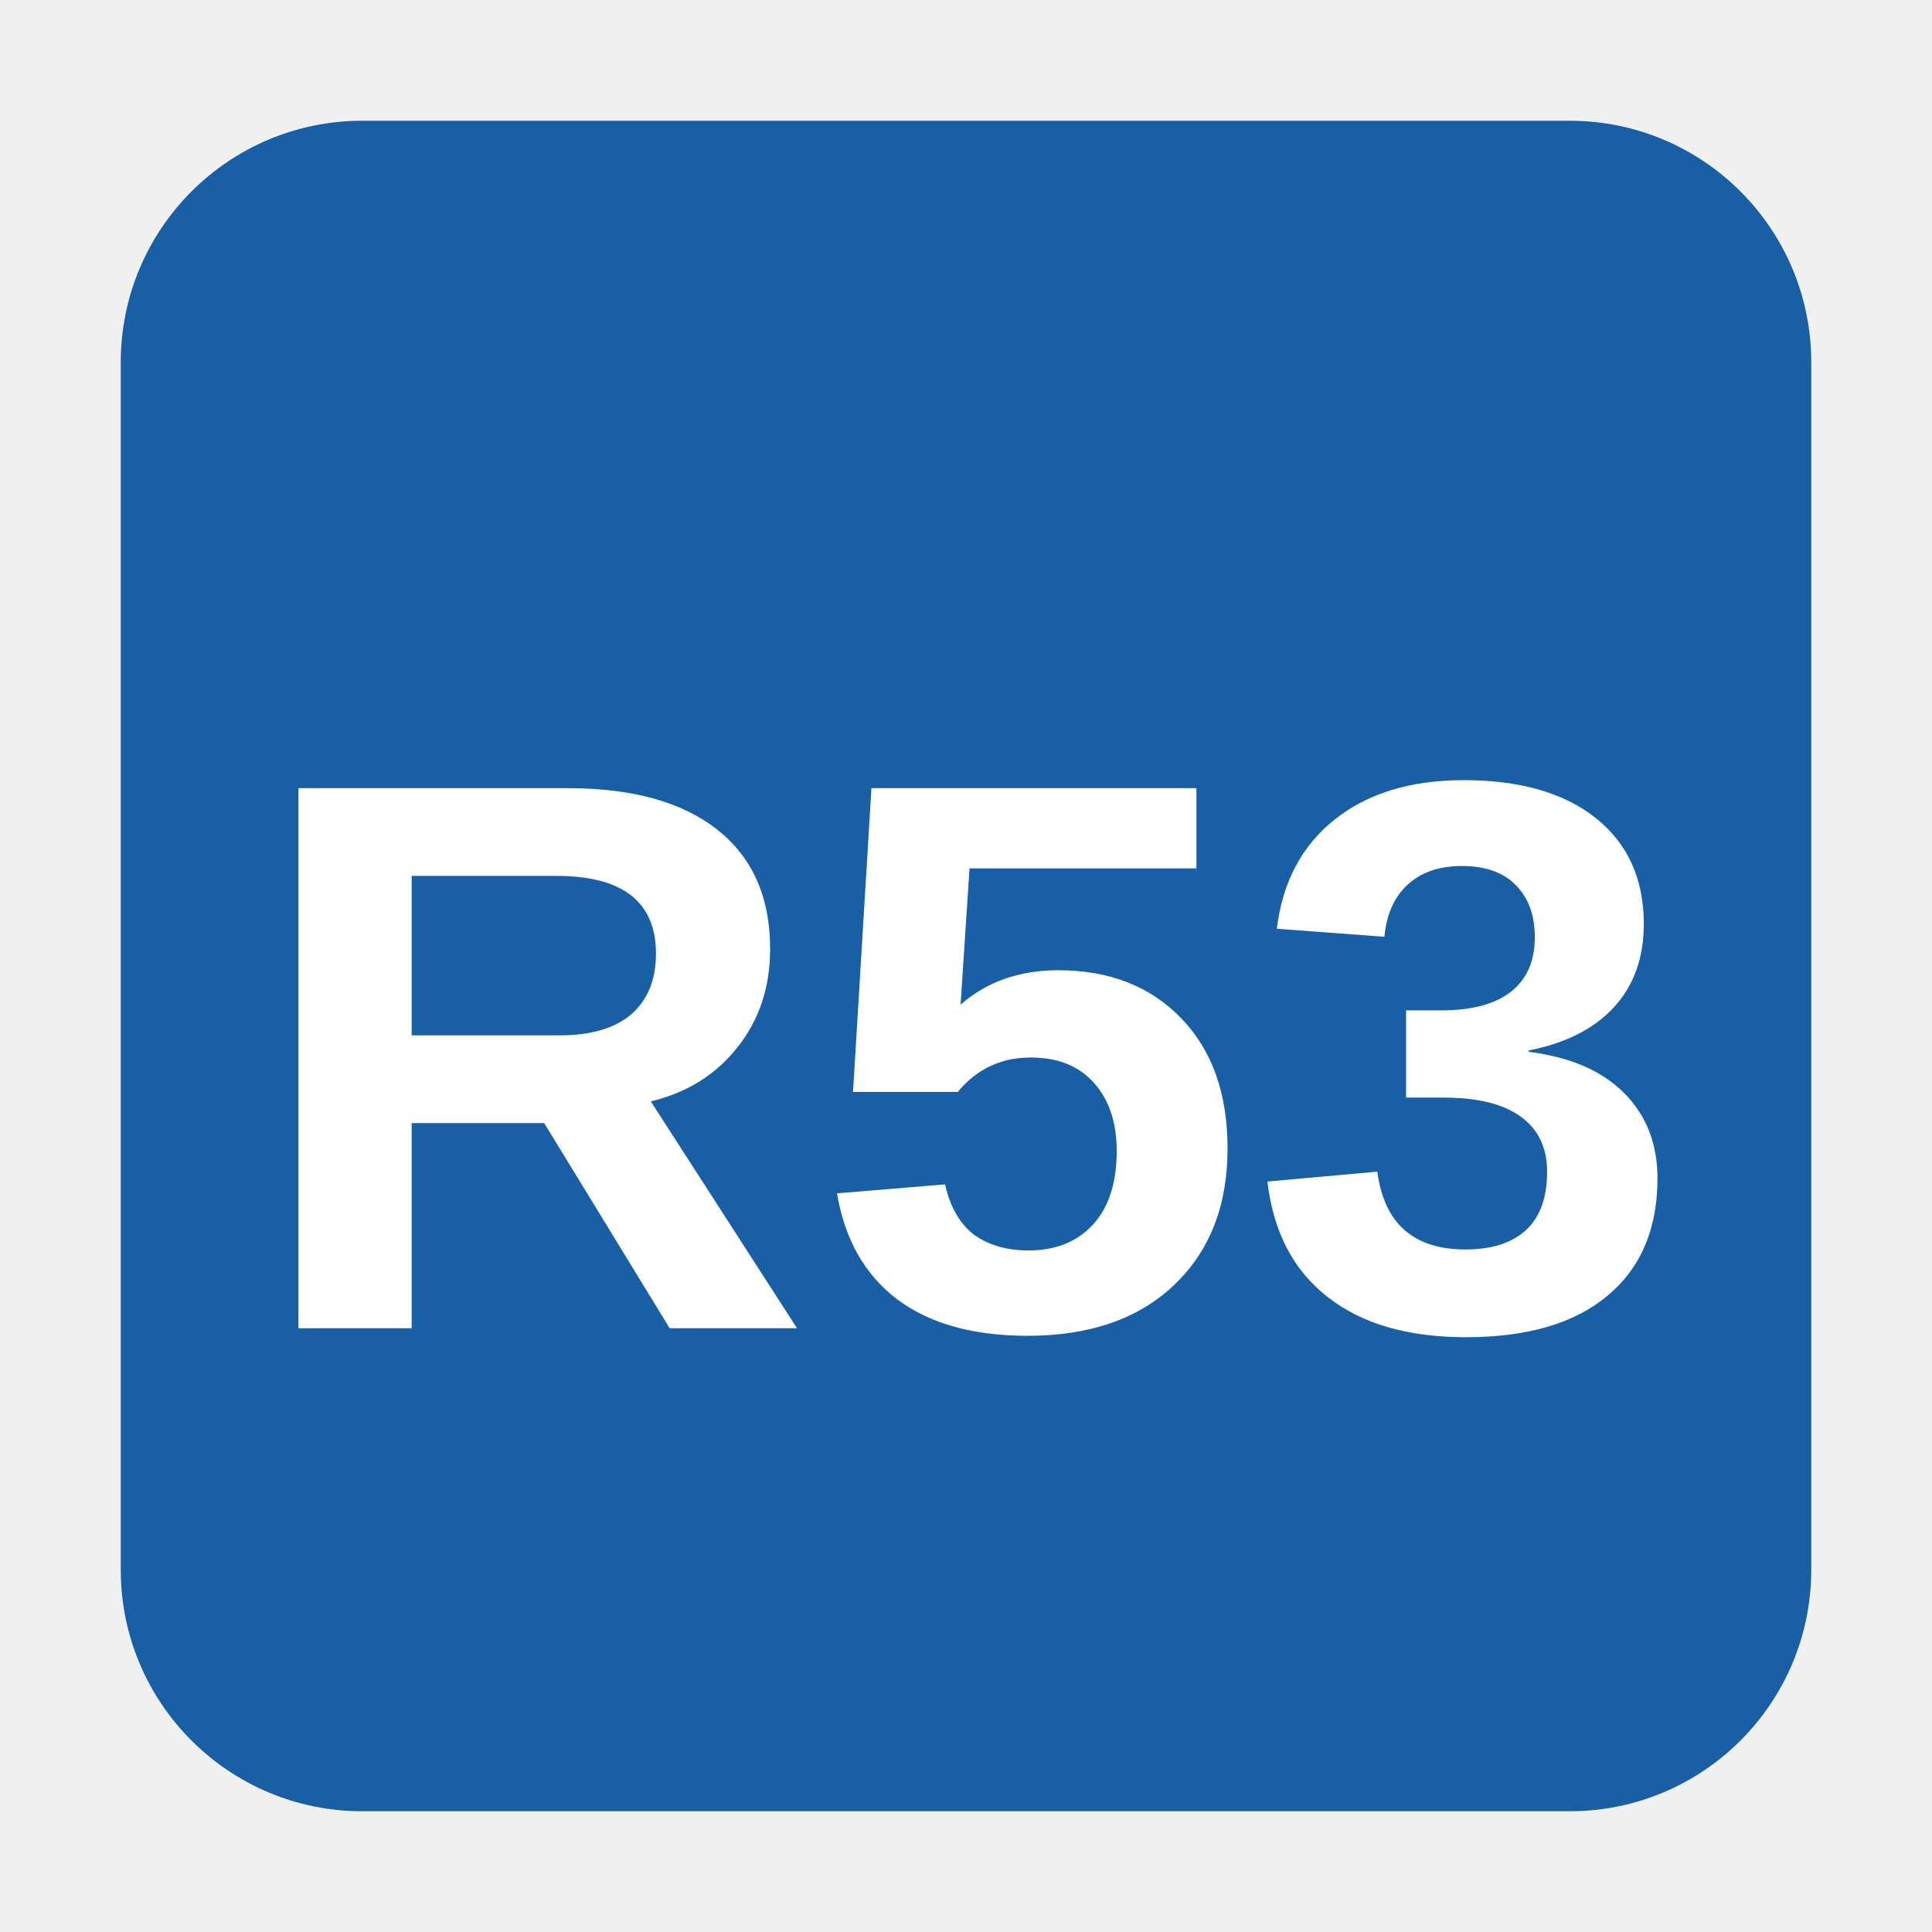
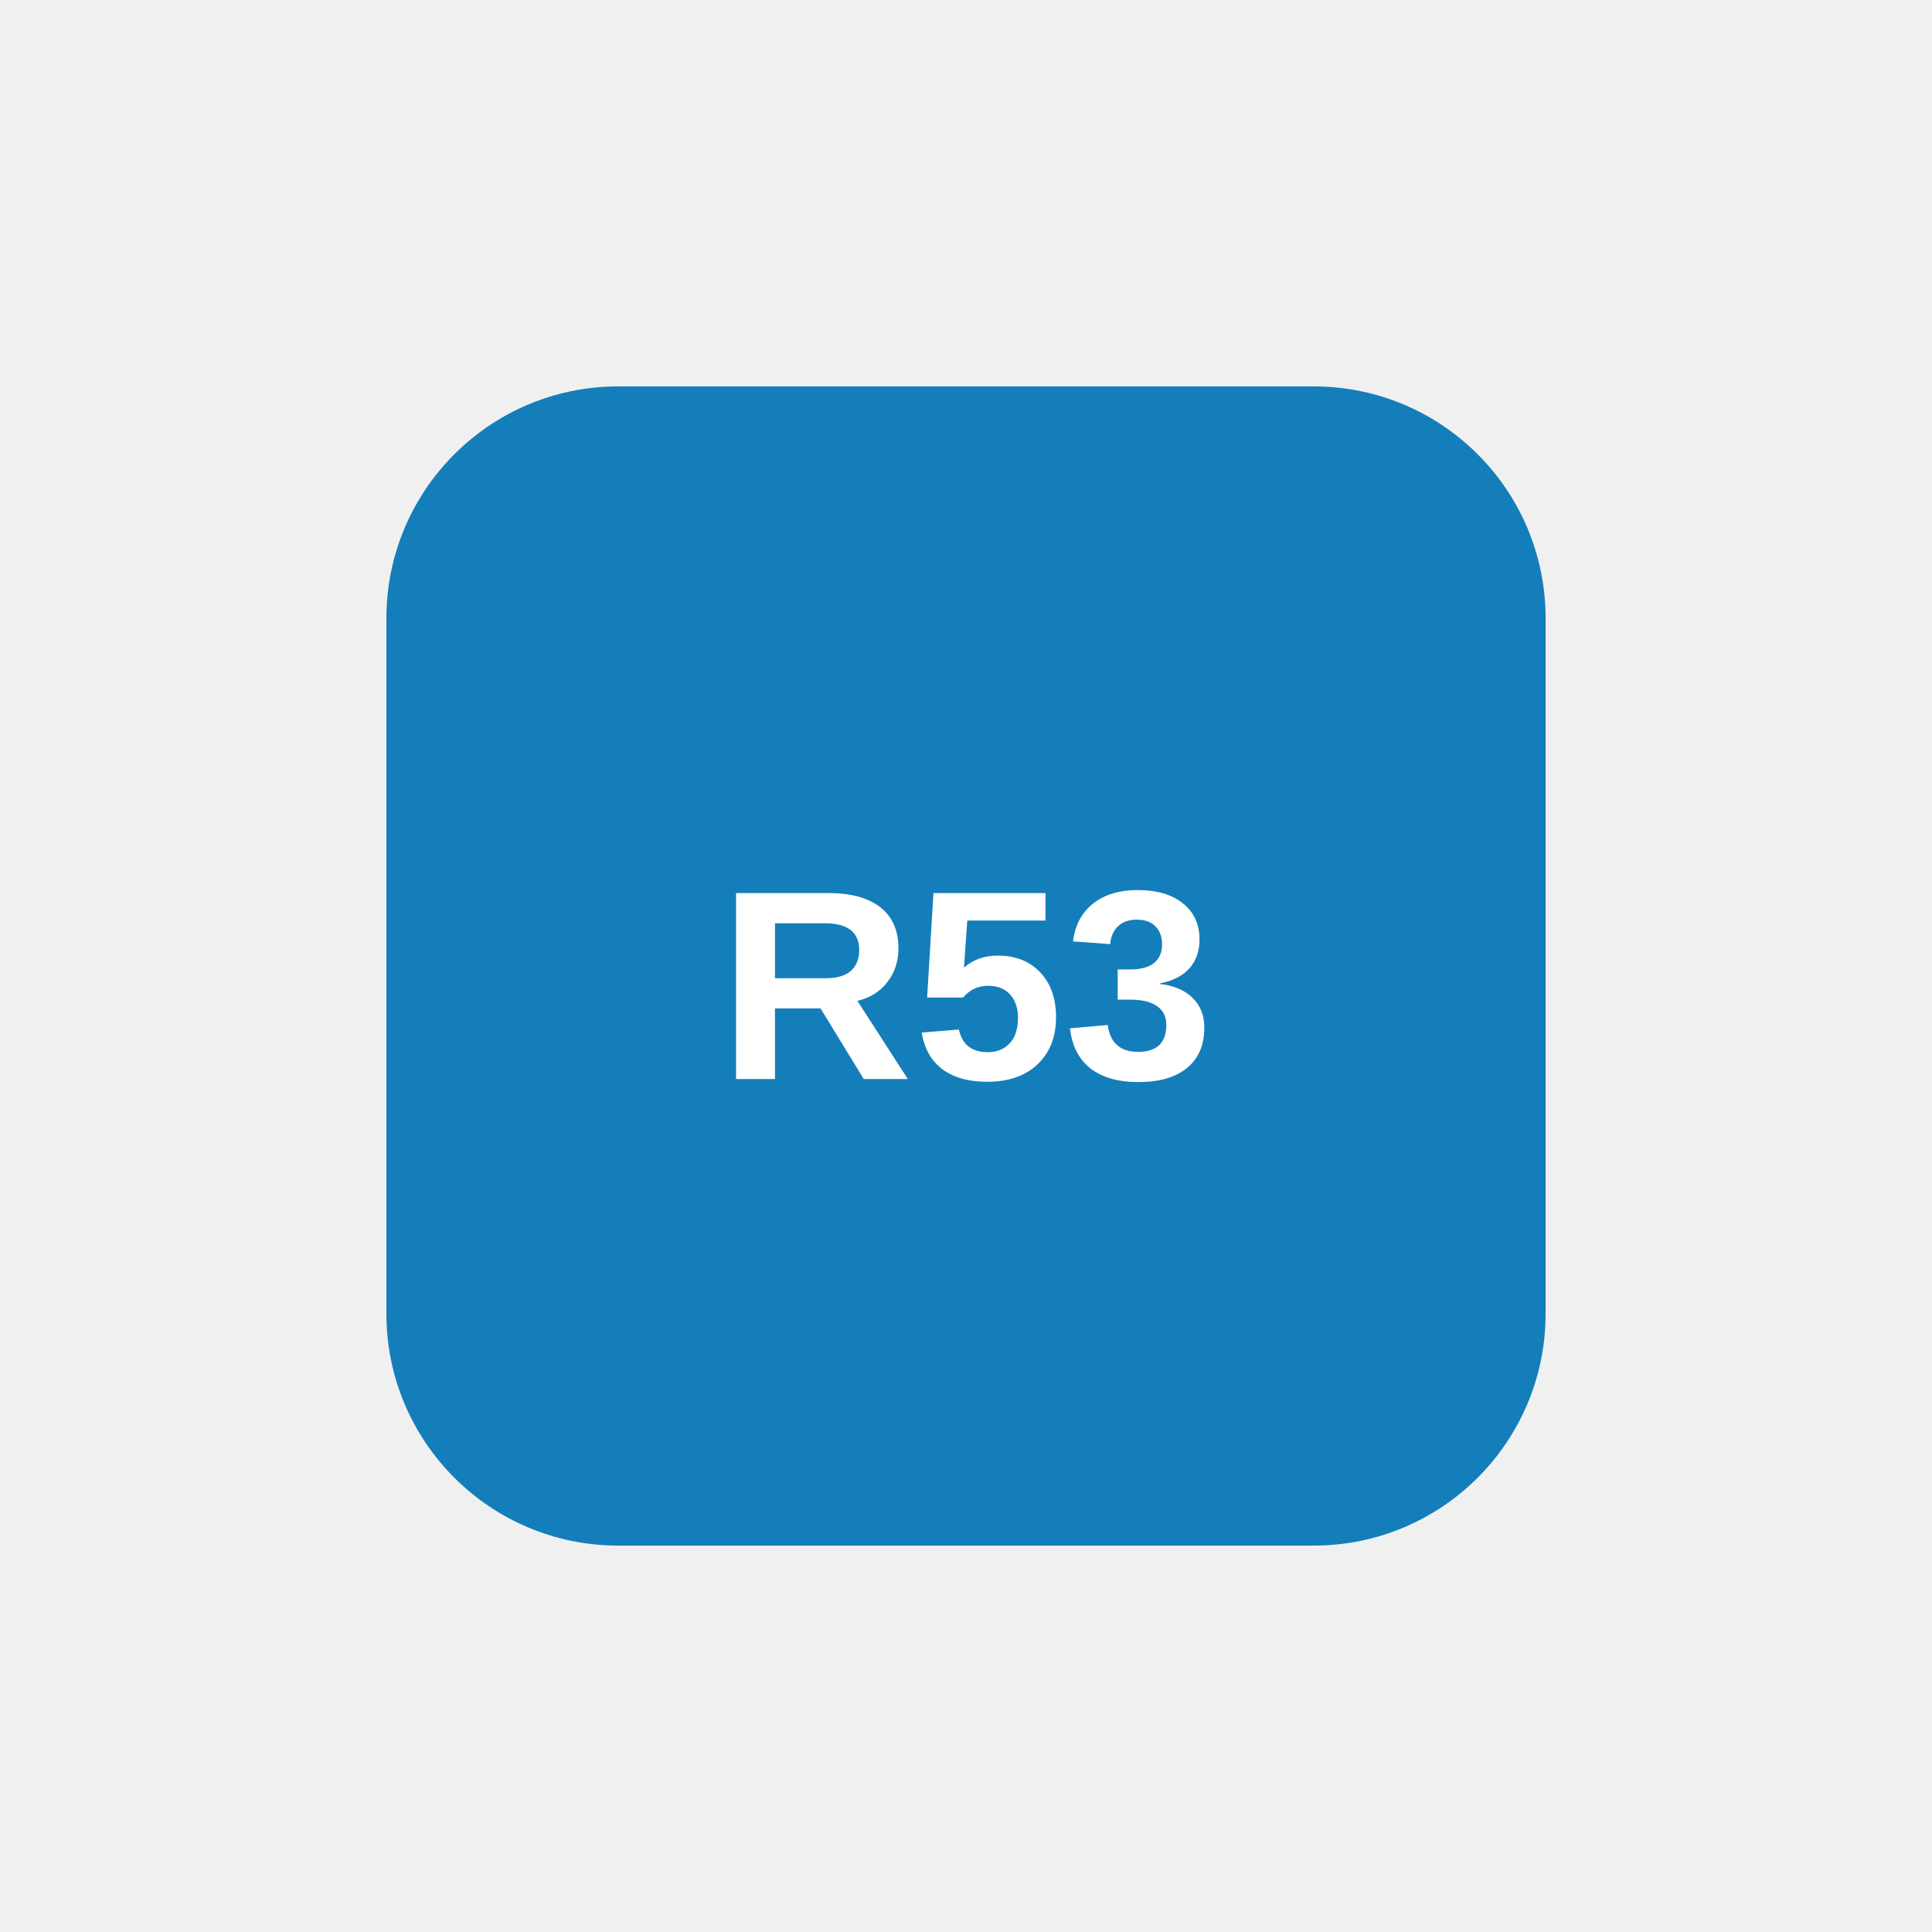
- <svg xmlns="http://www.w3.org/2000/svg" viewBox="0 0 64 64">
-   <rect x="4" y="4" width="56" height="56" rx="8" fill="#185FA5" />
-   <text x="32" y="44" font-size="26" font-family="Arial,sans-serif" font-weight="bold" fill="white" text-anchor="middle">R53</text>
+ <svg xmlns="http://www.w3.org/2000/svg" viewBox="0 0 100 100">
+   <rect x="20" y="20" width="60" height="60" rx="12" fill="#147EBA" />
+   <text x="50" y="51" text-anchor="middle" dominant-baseline="central" font-family="Arial,Helvetica,sans-serif" font-size="14" font-weight="bold" fill="#FFFFFF">R53</text>
</svg>
